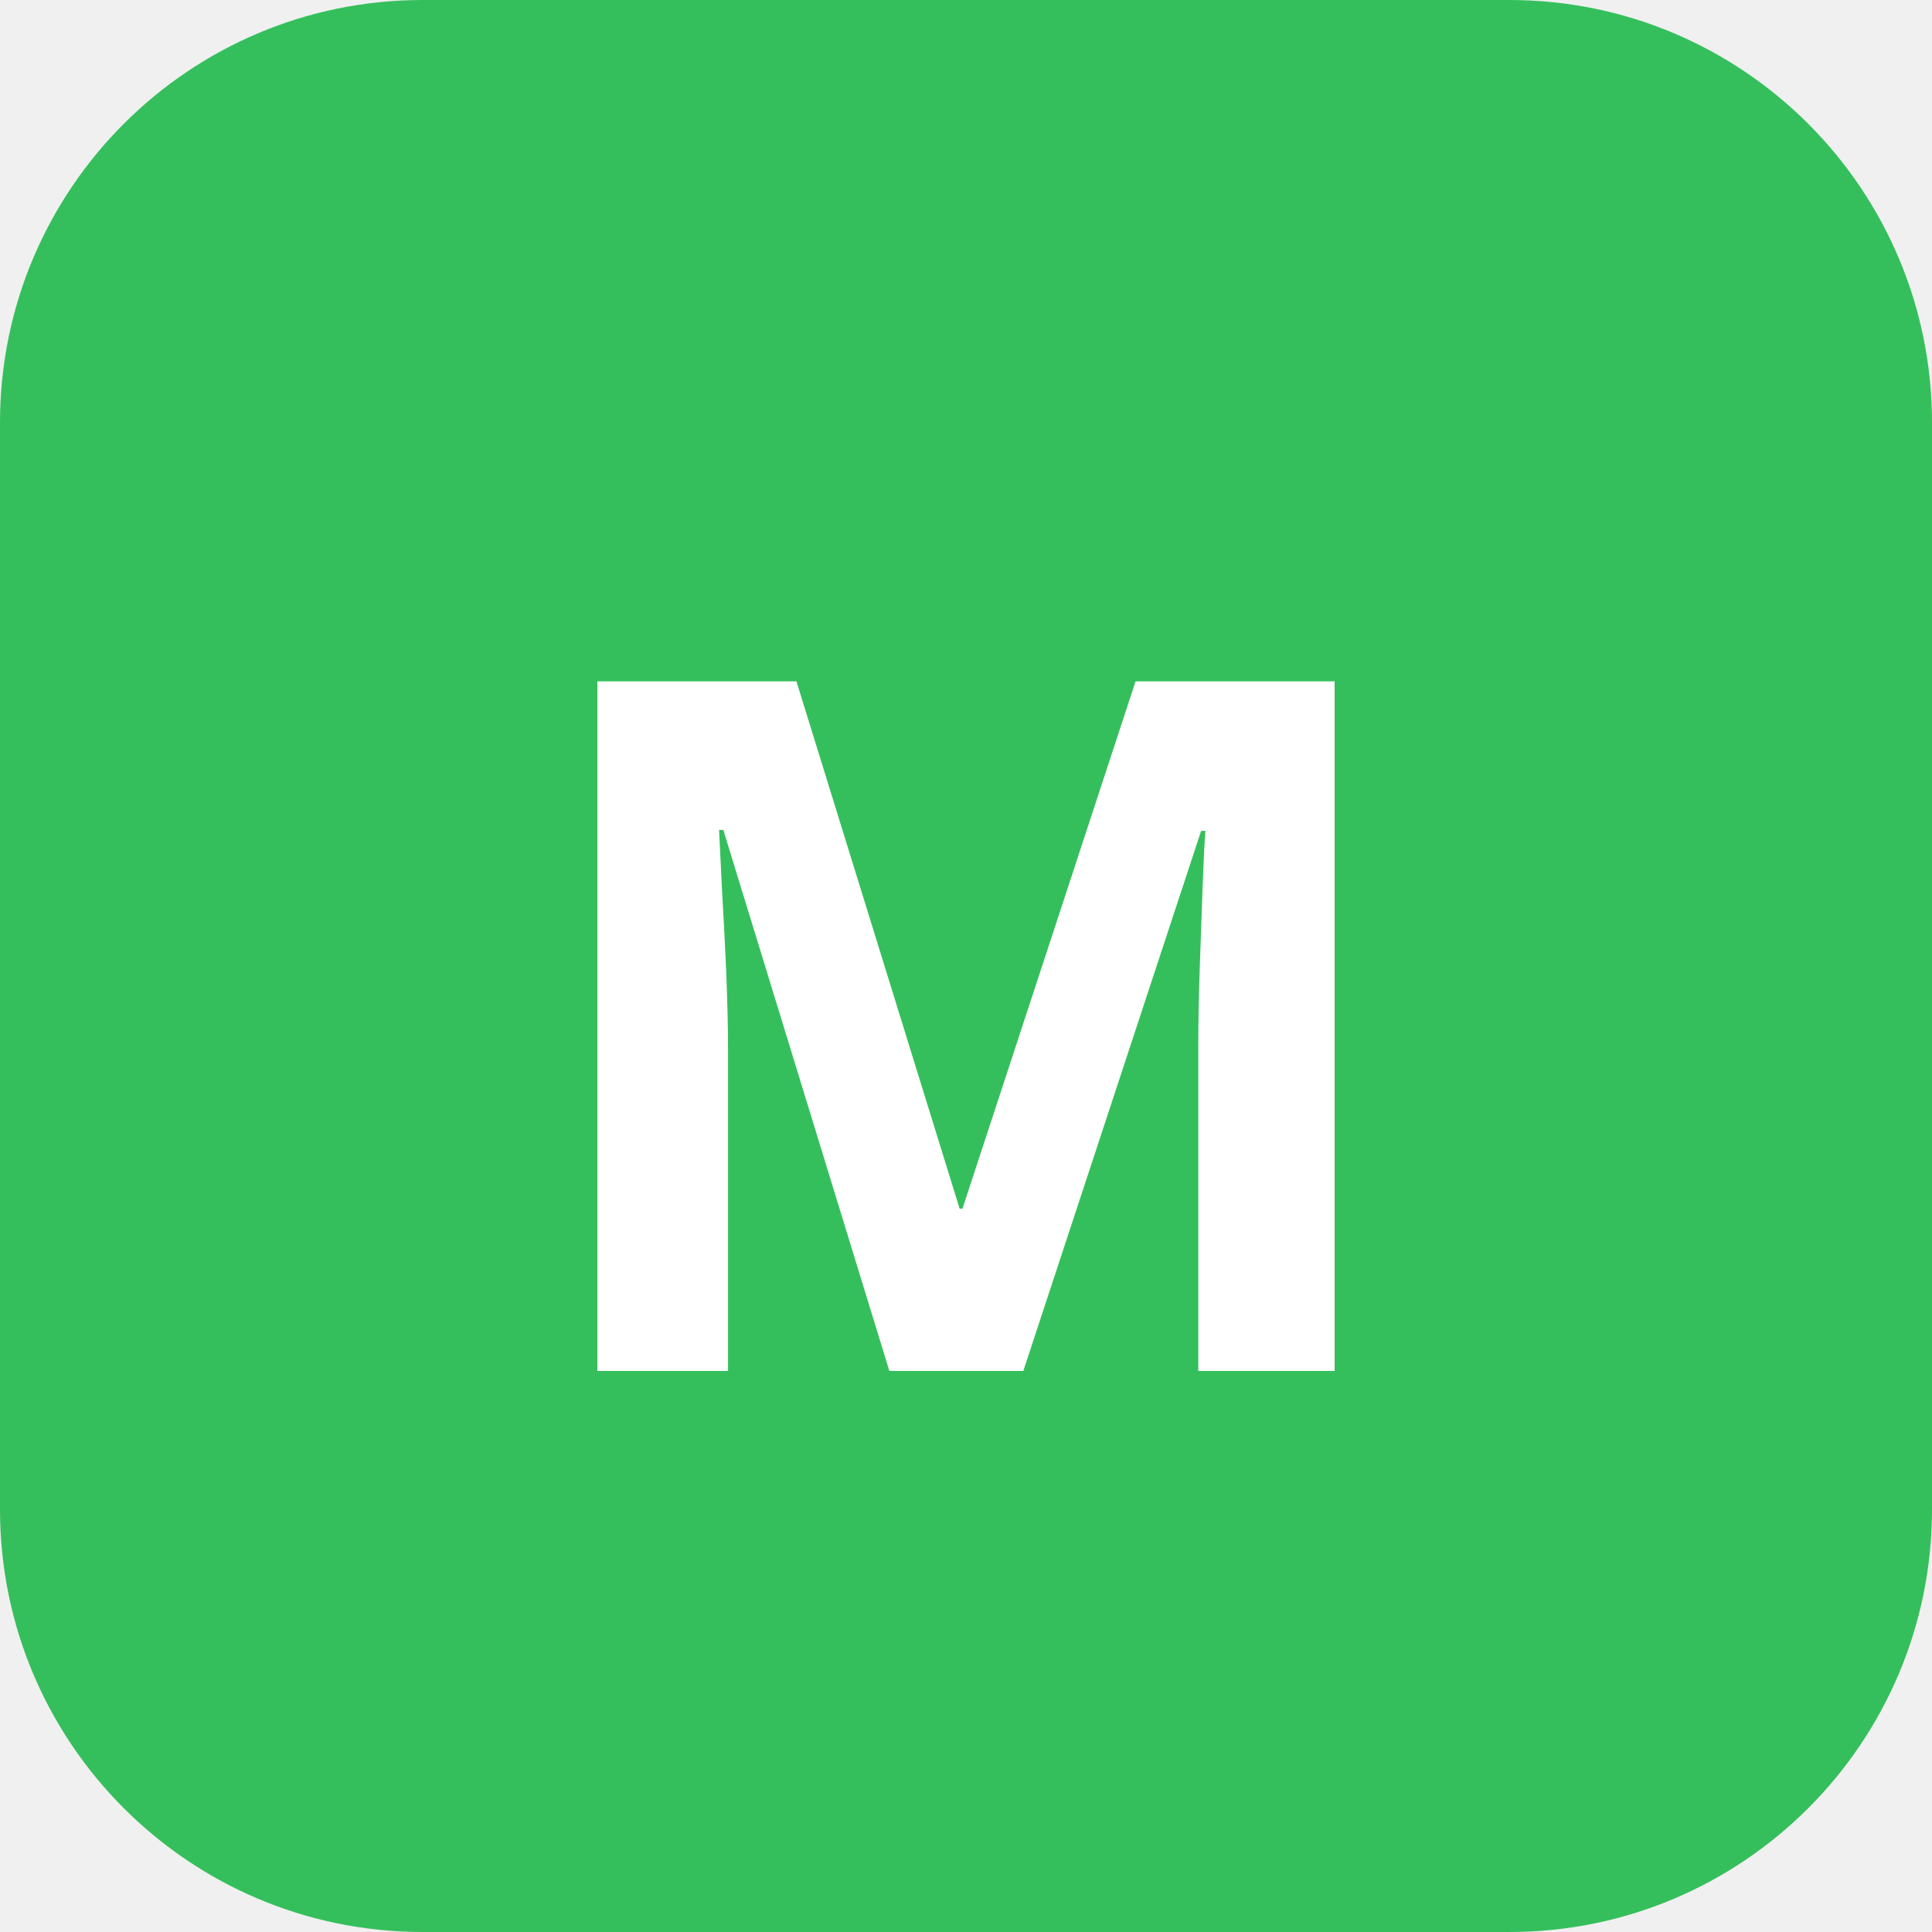
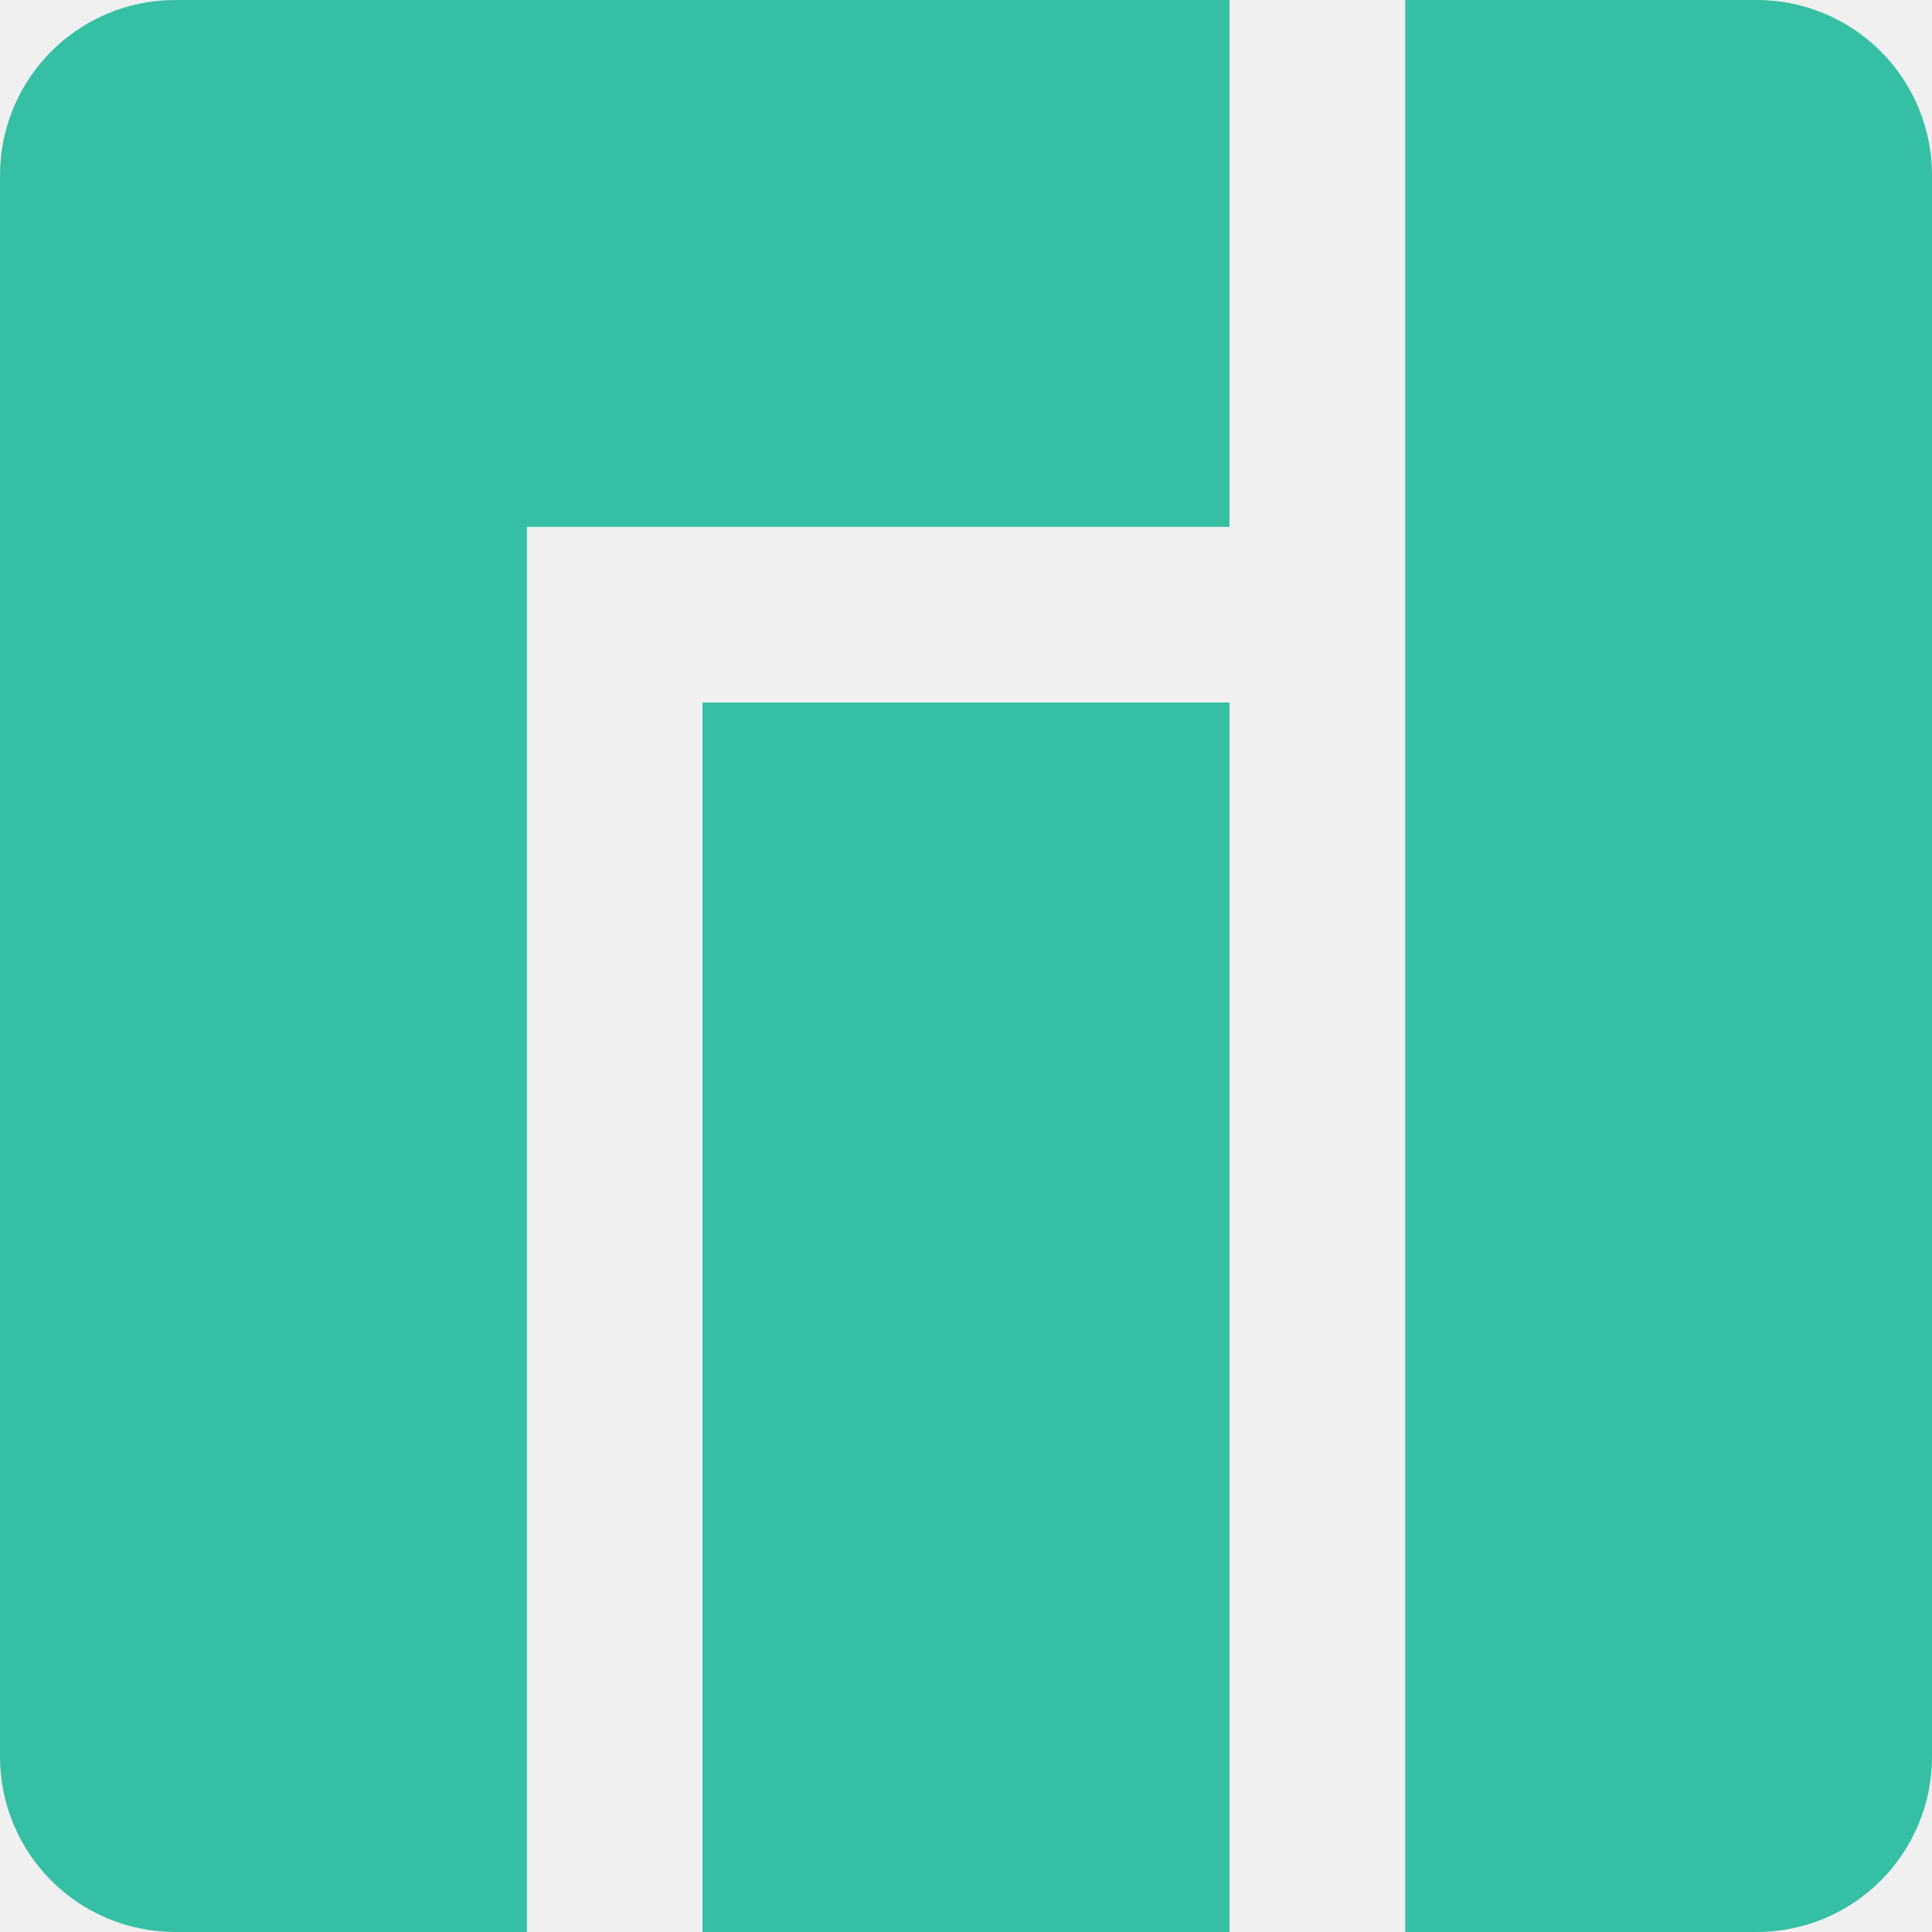
- <svg xmlns="http://www.w3.org/2000/svg" viewBox="0 0 64 64" role="img" aria-label="manjaro">
-   <rect width="64" height="64" rx="14" fill="#35bf5c" />
-   <text x="32" y="33" font-family="ui-sans-serif,system-ui,sans-serif" font-size="32" font-weight="700" fill="#fff" text-anchor="middle" dominant-baseline="central">M</text>
+ <svg xmlns="http://www.w3.org/2000/svg" fill="#35BFA4" role="img" viewBox="0 0 24 24">
+   <path d="M2.182 0A2.177 2.177 0 0 0 0 2.182v19.636C0 23.027.973 24 2.182 24h4.363V6.545h8.728V0Zm15.273 0v24h4.363A2.177 2.177 0 0 0 24 21.818V2.182A2.177 2.177 0 0 0 21.818 0ZM8.727 8.727V24h6.546V8.727Z" />
</svg>
